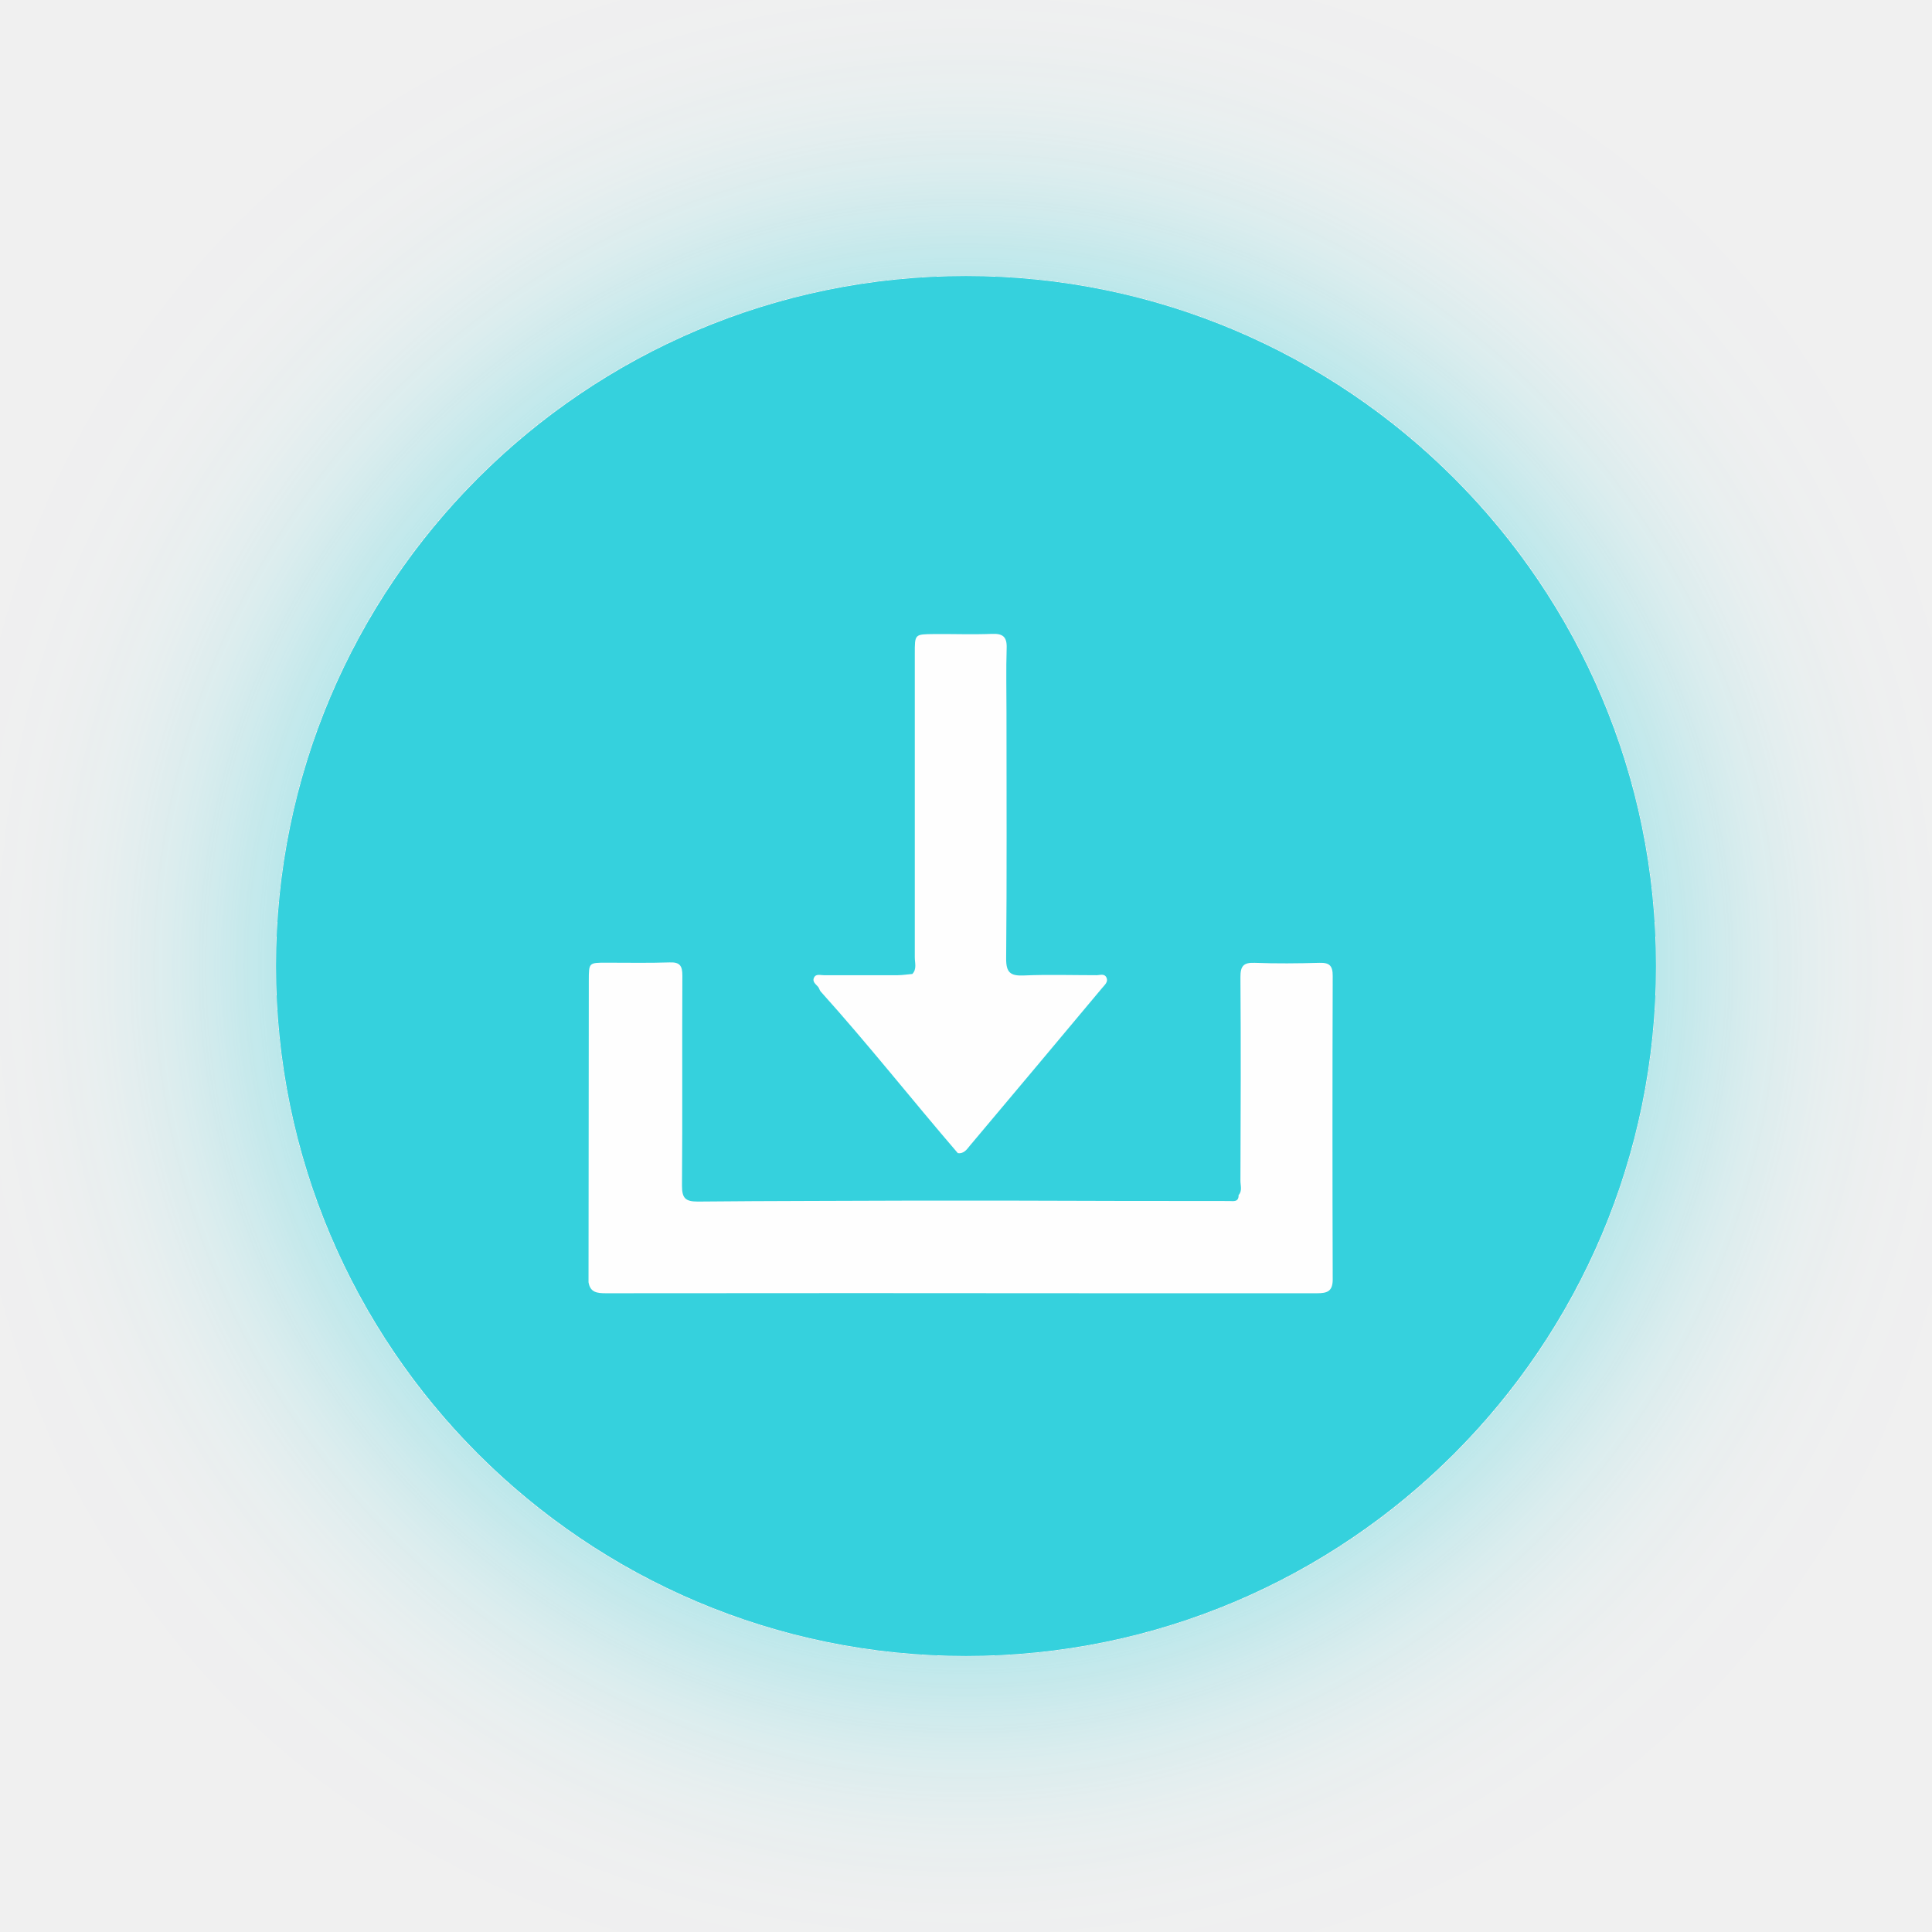
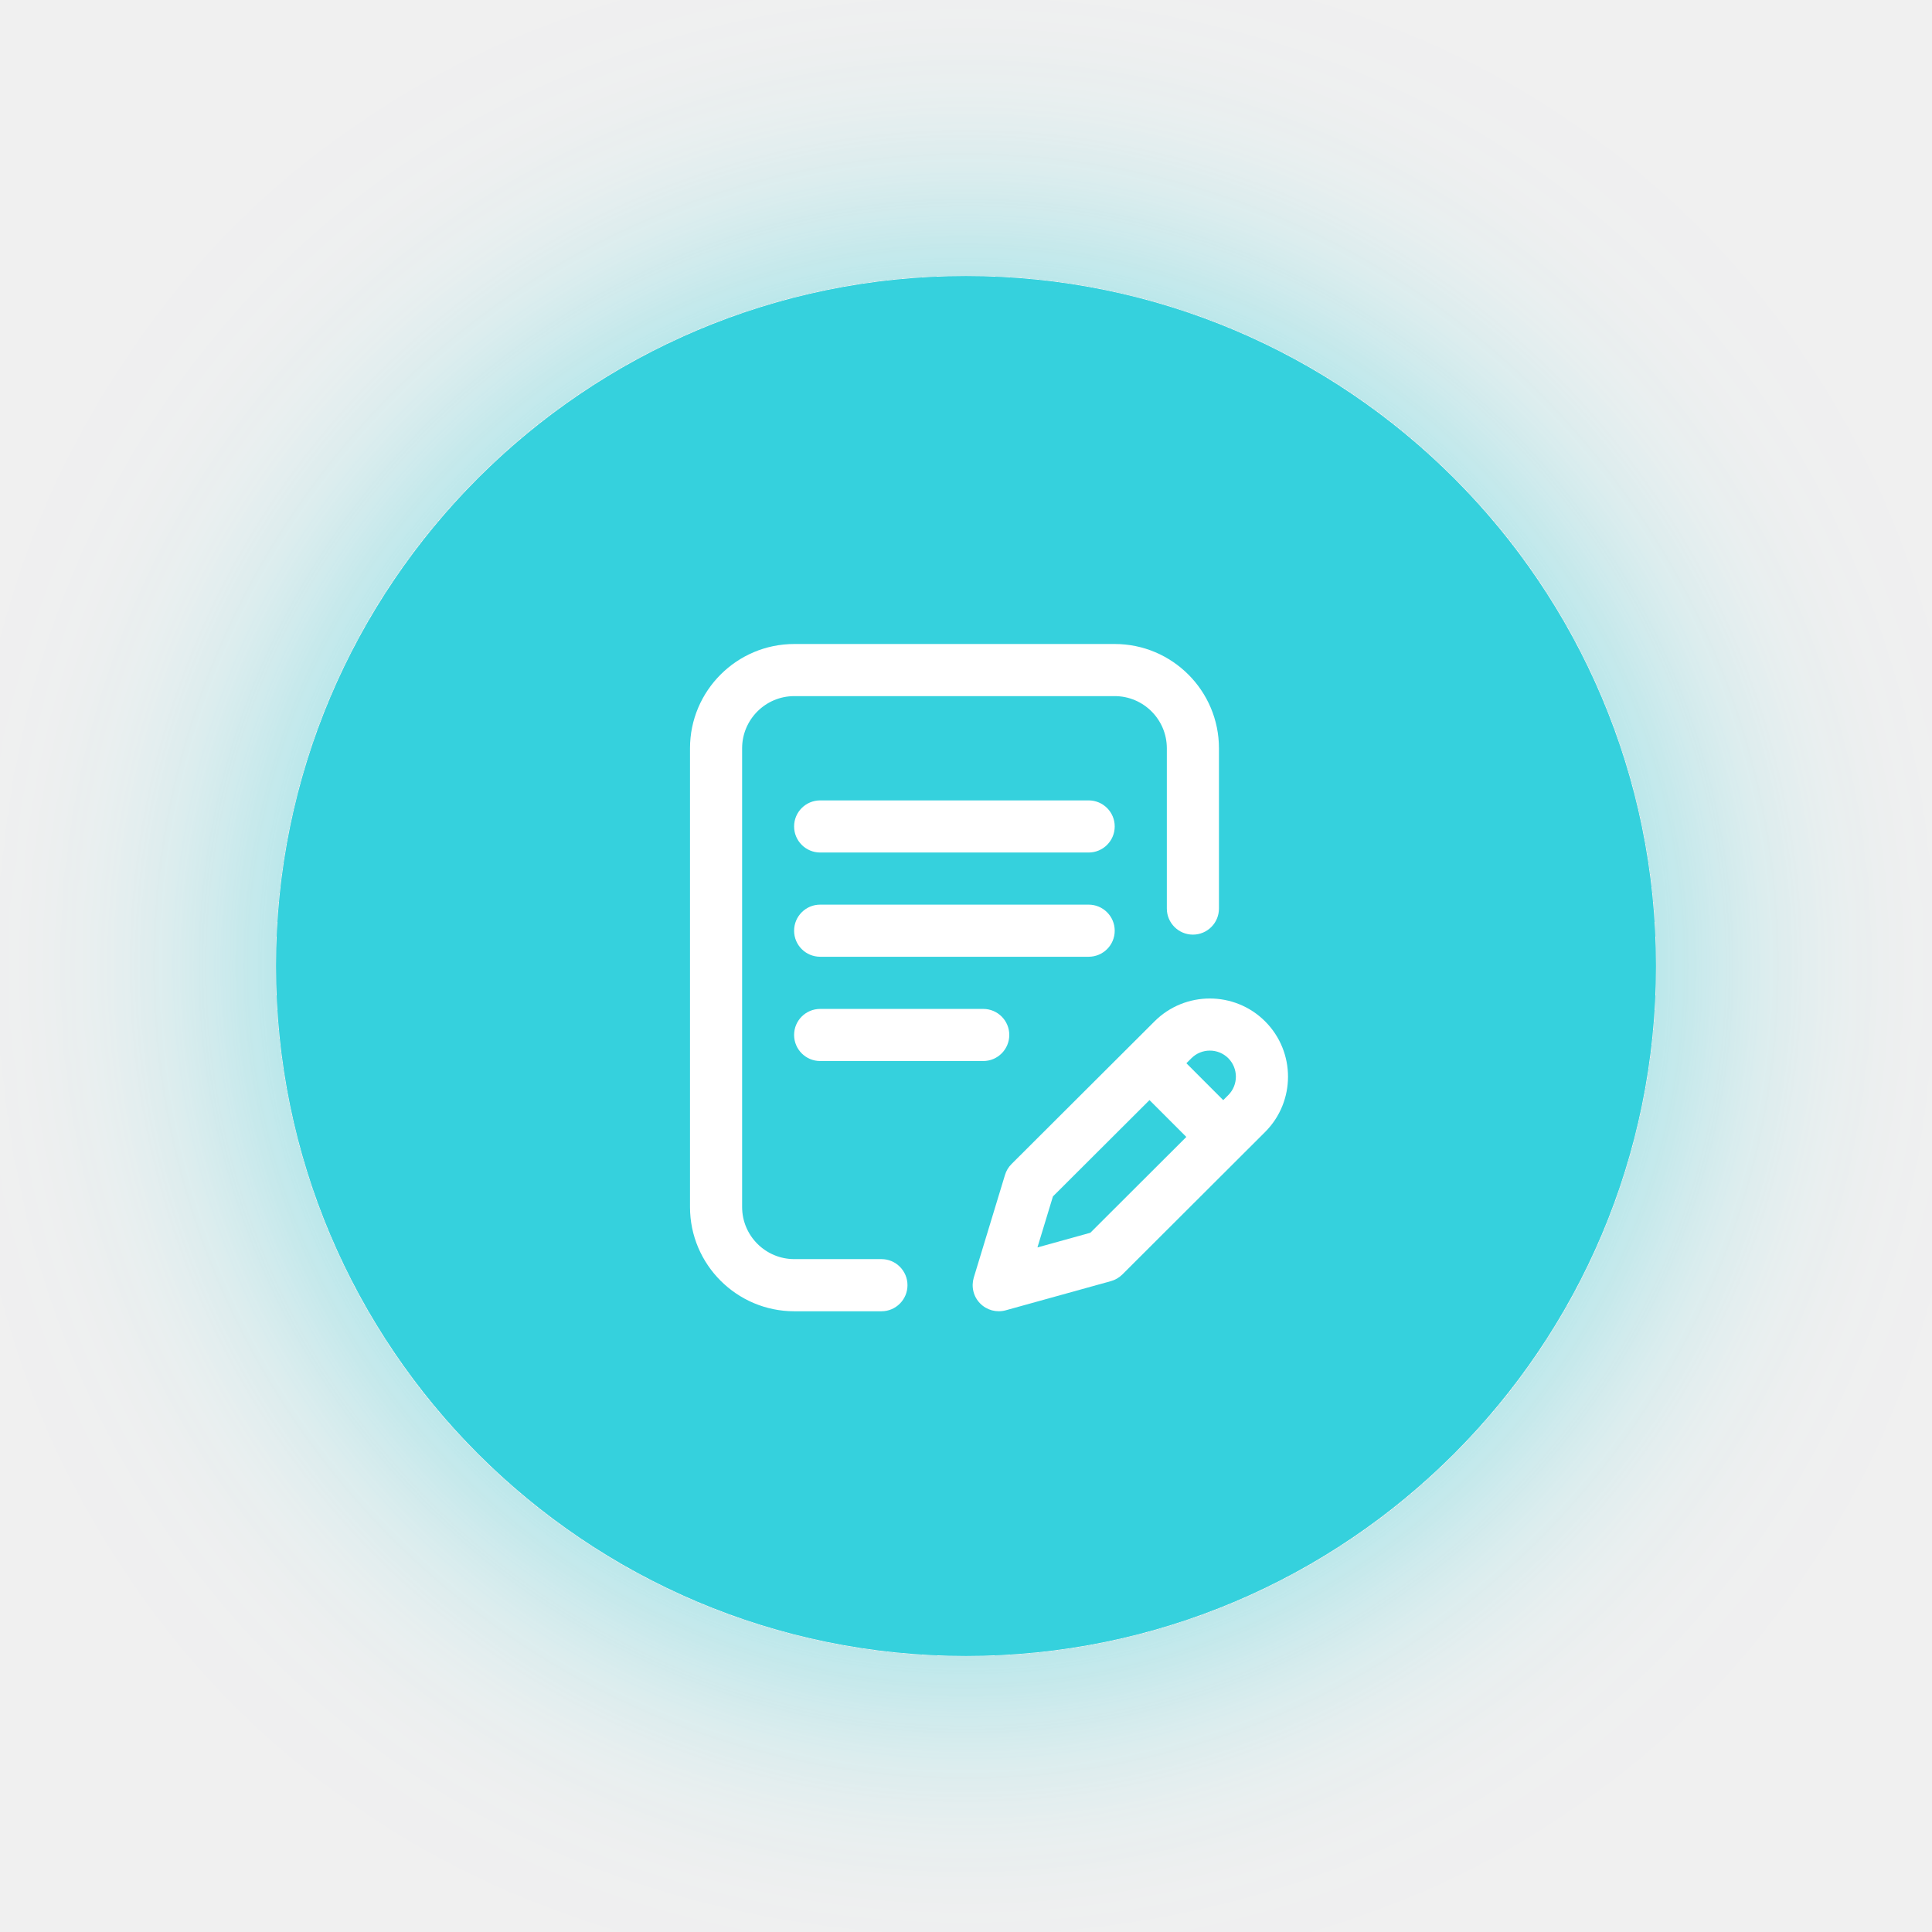
<svg xmlns="http://www.w3.org/2000/svg" width="42" height="42" viewBox="0 0 42 42" fill="none">
-   <g filter="url(#filter0_d_1403_123)">
+   <g filter="url(#filter0_d_1407_162)">
    <path d="M21 36C29.284 36 36 29.284 36 21C36 12.716 29.284 6 21 6C12.716 6 6 12.716 6 21C6 29.284 12.716 36 21 36Z" fill="#35D1DD" />
  </g>
-   <path d="M15.169 26.121C14.901 26.121 14.826 26.049 14.826 25.778C14.838 24.255 14.826 22.731 14.834 21.207C14.834 20.994 14.779 20.913 14.554 20.922C14.096 20.938 13.636 20.927 13.178 20.928C12.801 20.928 12.801 20.928 12.8 21.312L12.794 27.874C12.83 28.099 12.982 28.114 13.175 28.114C16.801 28.11 20.428 28.11 24.055 28.114C25.579 28.114 27.104 28.114 28.629 28.114C28.85 28.114 28.972 28.076 28.972 27.814C28.965 25.615 28.965 23.415 28.972 21.214C28.972 20.996 28.904 20.925 28.686 20.931C28.217 20.944 27.743 20.949 27.278 20.931C27.032 20.921 26.965 21.001 26.966 21.243C26.977 22.719 26.972 24.195 26.966 25.671C26.966 25.774 27.01 25.887 26.926 25.98C26.93 26.138 26.81 26.11 26.72 26.109C25.068 26.109 23.416 26.106 21.764 26.1L19.941 26.1C18.352 26.108 16.761 26.105 15.169 26.121Z" fill="#FEFEFE" />
-   <path d="M19.518 21.2C18.981 21.2 18.444 21.2 17.906 21.2C17.832 21.2 17.735 21.165 17.695 21.254C17.654 21.342 17.734 21.394 17.785 21.453C17.809 21.482 17.816 21.526 17.841 21.555C18.869 22.696 19.821 23.904 20.823 25.069C20.952 25.085 21.019 24.988 21.08 24.911C22.042 23.768 23.002 22.623 23.96 21.477C24.016 21.41 24.098 21.344 24.053 21.25C24.007 21.157 23.913 21.2 23.838 21.2C23.311 21.2 22.782 21.183 22.254 21.206C21.964 21.218 21.87 21.141 21.873 20.835C21.889 19.056 21.881 17.277 21.88 15.497C21.88 15.027 21.869 14.554 21.884 14.09C21.893 13.841 21.799 13.77 21.562 13.78C21.142 13.797 20.721 13.78 20.301 13.784C19.881 13.789 19.887 13.784 19.887 14.213C19.887 16.413 19.887 18.613 19.887 20.813C19.887 20.933 19.935 21.066 19.834 21.173C19.73 21.181 19.627 21.199 19.518 21.2Z" fill="#FEFEFE" />
+   <path d="M24.233 20.233C24.233 19.92 23.979 19.666 23.666 19.666H17.83C17.517 19.666 17.263 19.92 17.263 20.233C17.263 20.546 17.517 20.799 17.83 20.799H23.666C23.979 20.799 24.233 20.546 24.233 20.233ZM17.83 21.933C17.517 21.933 17.263 22.186 17.263 22.499C17.263 22.812 17.517 23.066 17.83 23.066H21.375C21.687 23.066 21.941 22.812 21.941 22.499C21.941 22.186 21.687 21.933 21.375 21.933H17.83Z" fill="white" />
+   <path d="M19.162 27.372H17.267C16.642 27.372 16.133 26.864 16.133 26.239V16.267C16.133 15.642 16.642 15.133 17.267 15.133H24.233C24.858 15.133 25.366 15.642 25.366 16.267V19.751C25.366 20.064 25.62 20.318 25.933 20.318C26.246 20.318 26.499 20.064 26.499 19.751V16.267C26.499 15.017 25.483 14 24.233 14H17.267C16.017 14 15 15.017 15 16.267V26.239C15 27.489 16.017 28.506 17.267 28.506H19.162C19.474 28.506 19.728 28.252 19.728 27.939C19.728 27.626 19.474 27.372 19.162 27.372Z" fill="white" />
+   <path d="M27.503 22.204C26.84 21.541 25.762 21.541 25.099 22.203L21.988 25.307C21.922 25.373 21.874 25.454 21.847 25.544L21.169 27.774C21.14 27.871 21.137 27.974 21.161 28.073C21.185 28.172 21.235 28.262 21.306 28.334C21.377 28.407 21.466 28.459 21.564 28.486C21.662 28.512 21.765 28.512 21.863 28.485L24.149 27.851C24.244 27.825 24.329 27.775 24.399 27.706L27.503 24.608C28.166 23.945 28.166 22.867 27.503 22.204ZM23.703 26.799L22.553 27.118L22.89 26.009L24.989 23.915L25.79 24.716L23.703 26.799ZM26.702 23.806L26.592 23.916L25.791 23.114L25.9 23.005C26.121 22.784 26.481 22.784 26.702 23.005C26.922 23.226 26.922 23.586 26.702 23.806ZM23.666 17.4H17.83C17.517 17.4 17.263 17.653 17.263 17.966C17.263 18.279 17.517 18.533 17.83 18.533H23.666C23.979 18.533 24.233 18.279 24.233 17.966C24.233 17.653 23.979 17.4 23.666 17.4Z" fill="white" />
  <defs>
-     <filter id="filter0_d_1403_123" x="0" y="0" width="42" height="42" filterUnits="userSpaceOnUse" color-interpolation-filters="sRGB">
+     <filter id="filter0_d_1407_162" x="0" y="0" width="42" height="42" filterUnits="userSpaceOnUse" color-interpolation-filters="sRGB">
      <feFlood flood-opacity="0" result="BackgroundImageFix" />
      <feColorMatrix in="SourceAlpha" type="matrix" values="0 0 0 0 0 0 0 0 0 0 0 0 0 0 0 0 0 0 127 0" result="hardAlpha" />
      <feOffset />
      <feGaussianBlur stdDeviation="3" />
      <feComposite in2="hardAlpha" operator="out" />
      <feColorMatrix type="matrix" values="0 0 0 0 0.208 0 0 0 0 0.82 0 0 0 0 0.867 0 0 0 0.6 0" />
-       <feBlend mode="normal" in2="BackgroundImageFix" result="effect1_dropShadow_1403_123" />
-       <feBlend mode="normal" in="SourceGraphic" in2="effect1_dropShadow_1403_123" result="shape" />
+       <feBlend mode="normal" in2="BackgroundImageFix" result="effect1_dropShadow_1407_162" />
+       <feBlend mode="normal" in="SourceGraphic" in2="effect1_dropShadow_1407_162" result="shape" />
    </filter>
  </defs>
</svg>
